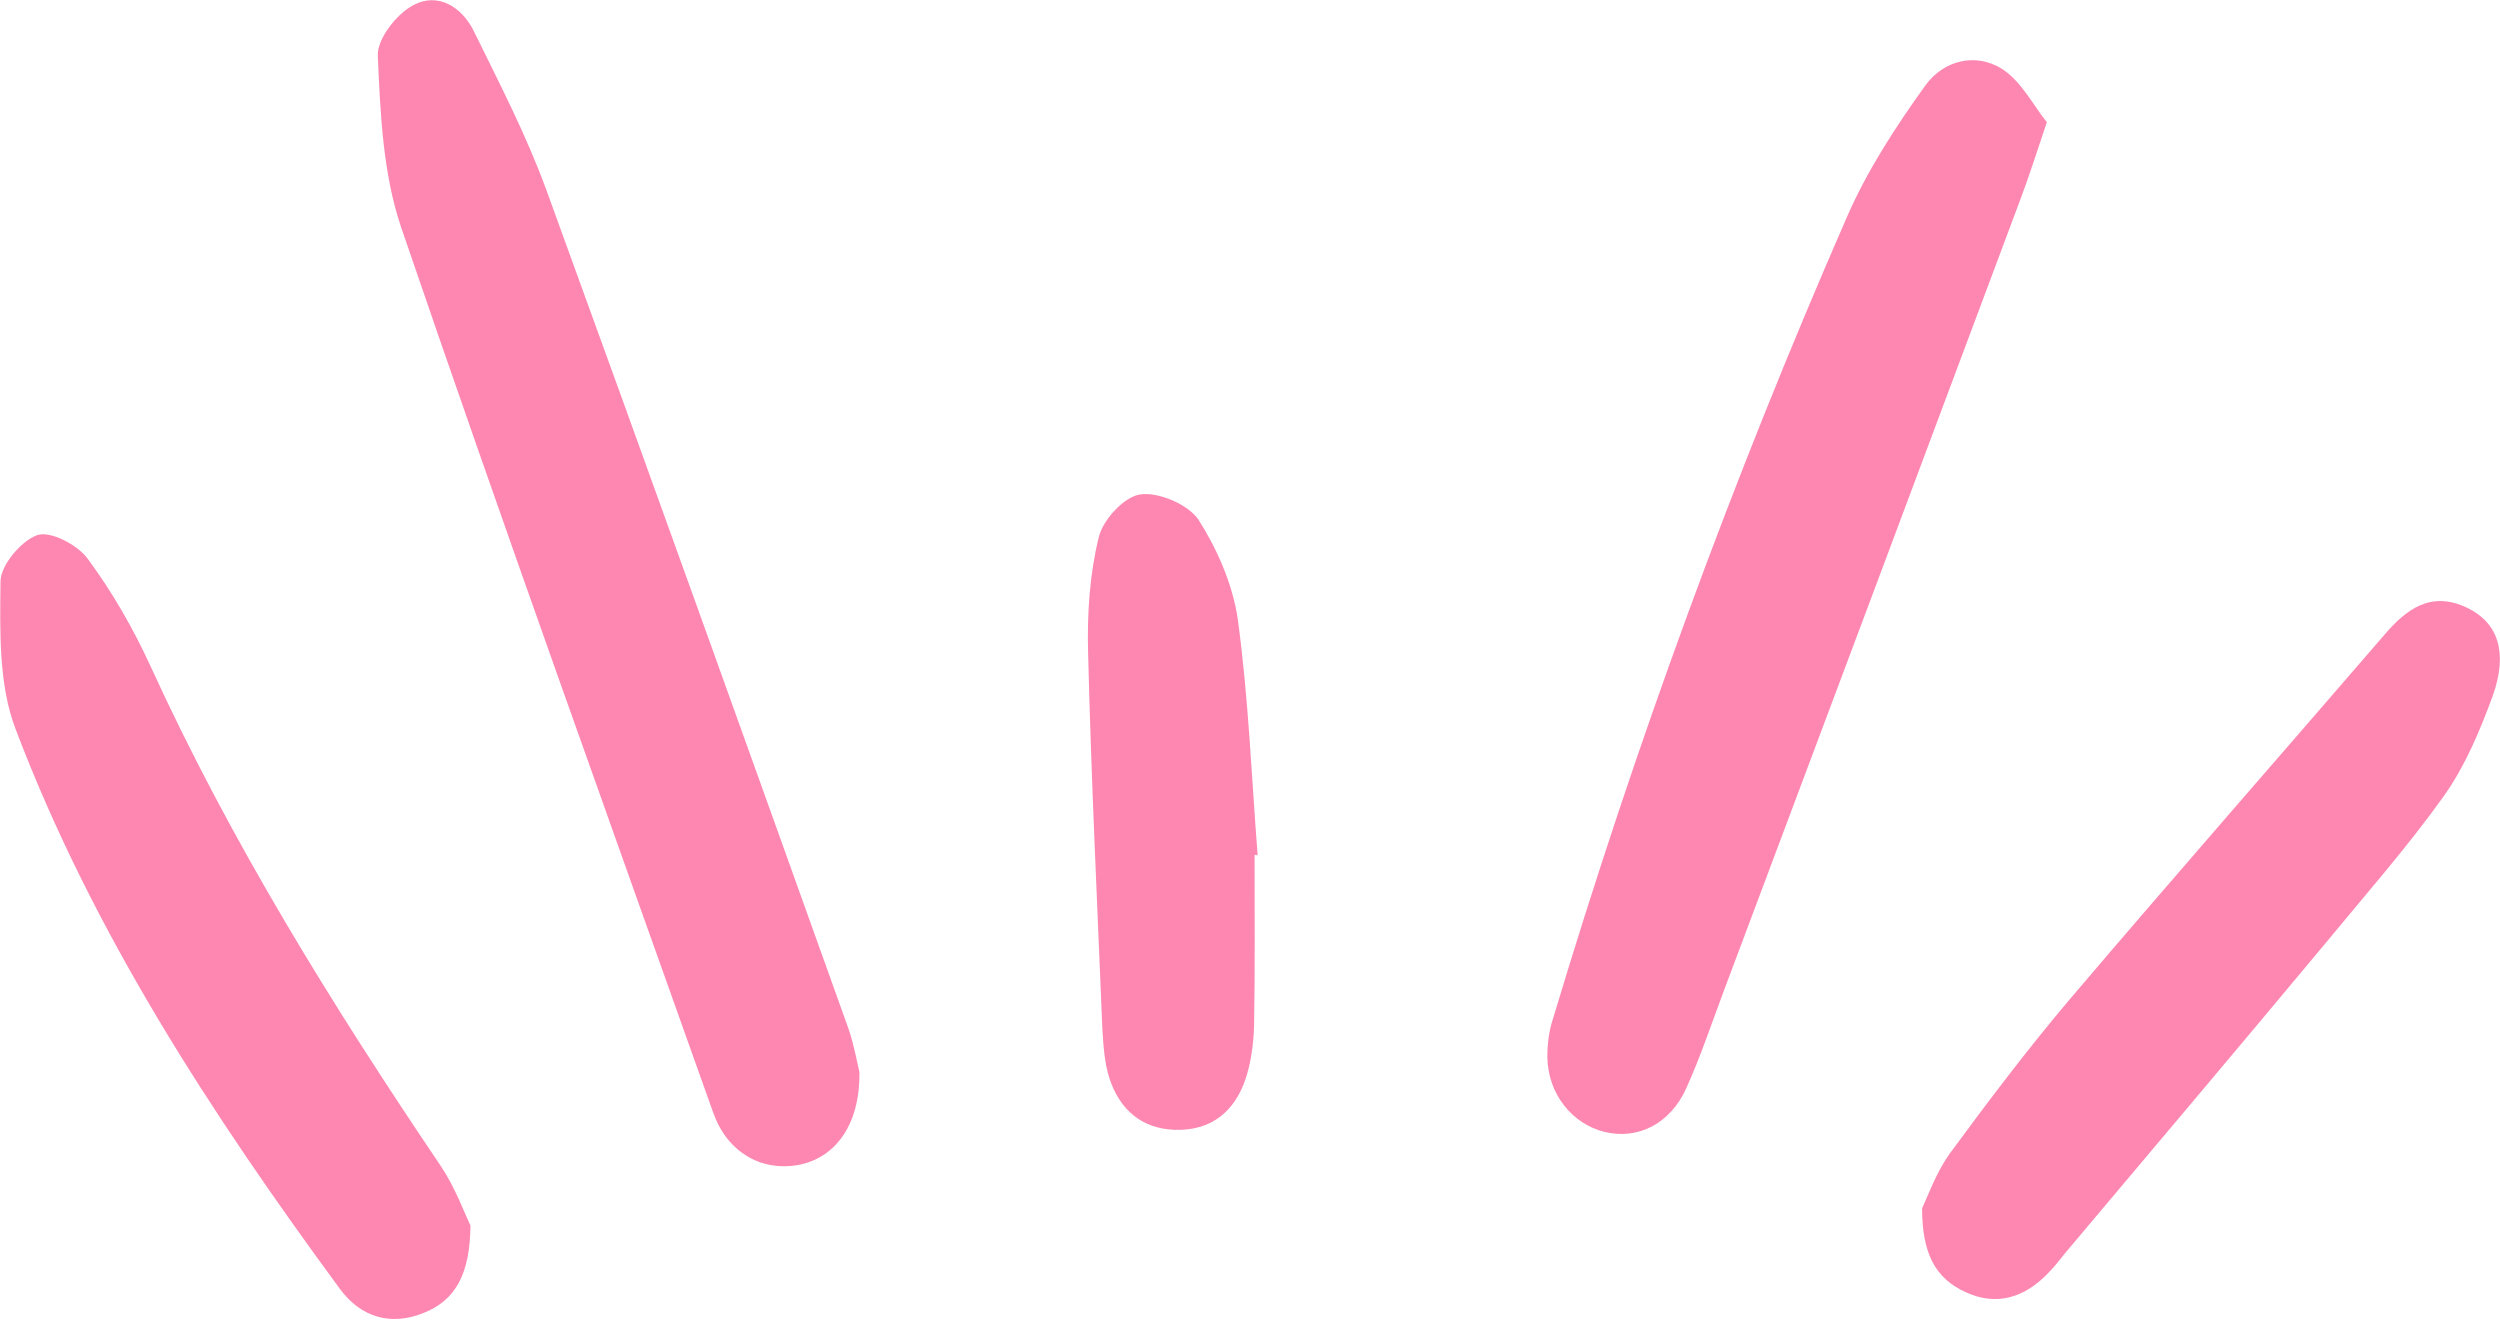
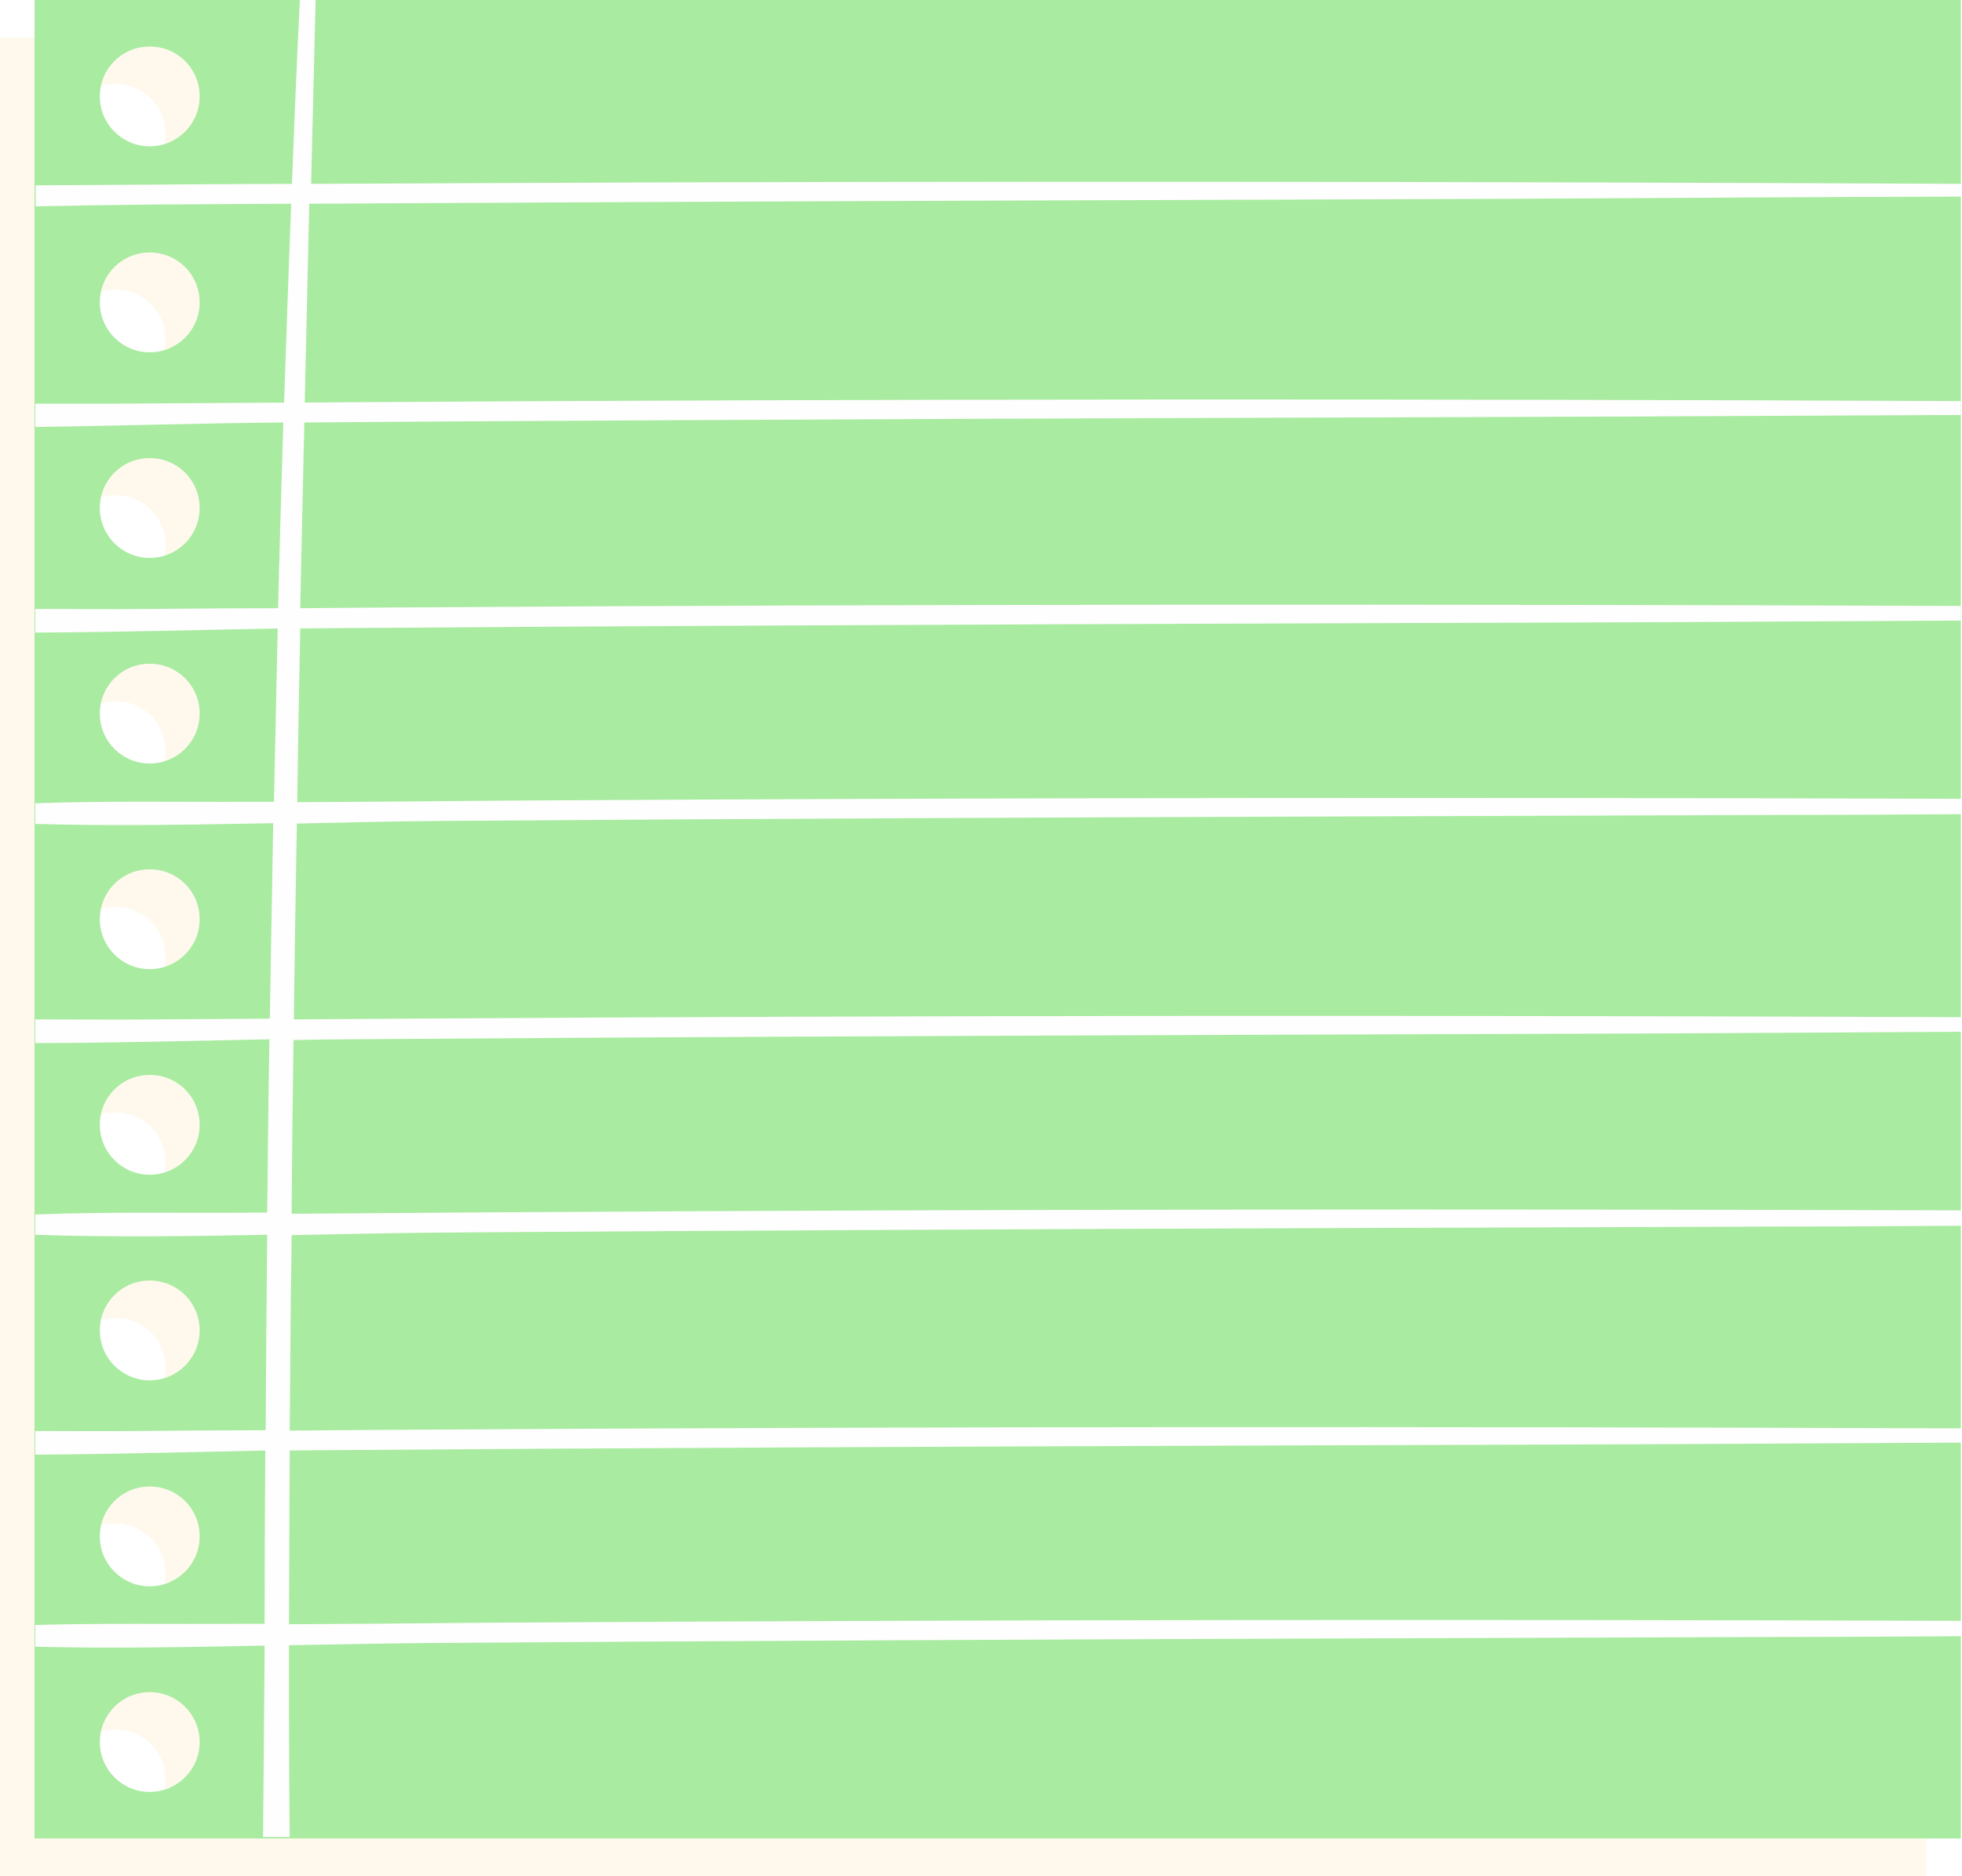
- <svg xmlns="http://www.w3.org/2000/svg" contentScriptType="text/ecmascript" zoomAndPan="magnify" contentStyleType="text/css" id="Layer_1" enable-background="new 0 0 491 259.1" version="1.1" xml:space="preserve" fill="#000000" preserveAspectRatio="xMidYMid meet" viewBox="0 0 491 259.1" x="0px" y="0px">
+ <svg xmlns="http://www.w3.org/2000/svg" contentScriptType="text/ecmascript" fill="#000000" width="522.8" zoomAndPan="magnify" contentStyleType="text/css" viewBox="6.0 0.0 522.8 500.0" height="500" preserveAspectRatio="xMidYMid meet" version="1">
  <g id="change1_1">
-     <path fill="#fd87b1" d="m168.8 210.6c0.1 10.3-4.7 16.8-12 18.2-7.2 1.3-13.9-2.4-16.7-10.2-20.6-57.9-41.4-115.7-61.3-173.9-3.6-10.6-4.1-22.4-4.6-33.7-0.2-3.3 3.7-8.3 7-10 4.8-2.6 9.6 0.4 11.9 5.2 5 10.2 10.3 20.4 14.2 31.1 20 54.9 39.7 109.9 59.4 164.9 1.1 3.3 1.7 6.8 2.1 8.4z" />
+     <path fill="#fff9ed" d="M6,10v490h513.3V10H6z M36.8,487.5c-7.3,0-13.3-5.9-13.3-13.3S29.4,461,36.8,461s13.3,5.9,13.3,13.3 S44.1,487.5,36.8,487.5z M36.8,432.7c-7.3,0-13.3-5.9-13.3-13.3s5.9-13.3,13.3-13.3s13.3,5.9,13.3,13.3S44.1,432.7,36.8,432.7z M36.8,377.9c-7.3,0-13.3-5.9-13.3-13.3s5.9-13.3,13.3-13.3s13.3,5.9,13.3,13.3S44.1,377.9,36.8,377.9z M36.8,323.1 c-7.3,0-13.3-5.9-13.3-13.3s5.9-13.3,13.3-13.3s13.3,5.9,13.3,13.3S44.1,323.1,36.8,323.1z M36.8,268.3c-7.3,0-13.3-5.9-13.3-13.3 c0-7.3,5.9-13.3,13.3-13.3s13.3,5.9,13.3,13.3C50.1,262.3,44.1,268.3,36.8,268.3z M36.8,213.5c-7.3,0-13.3-5.9-13.3-13.3 s5.9-13.3,13.3-13.3s13.3,5.9,13.3,13.3S44.1,213.5,36.8,213.5z M36.8,158.6c-7.3,0-13.3-5.9-13.3-13.3S29.4,132,36.8,132 s13.3,5.9,13.3,13.3S44.1,158.6,36.8,158.6z M36.8,103.8c-7.3,0-13.3-5.9-13.3-13.3s5.9-13.3,13.3-13.3s13.3,5.9,13.3,13.3 S44.1,103.8,36.8,103.8z M36.8,49c-7.3,0-13.3-5.9-13.3-13.3s5.9-13.3,13.3-13.3s13.3,5.9,13.3,13.3S44.1,49,36.8,49z" />
  </g>
-   <g id="change1_2">
-     <path fill="#fd87b1" d="m402 24c-2.1 6.3-3.5 10.6-5.1 14.9-19.4 51.9-38.8 103.7-58.3 155.6-2.4 6.4-4.6 13-7.4 19.2-3.2 7.1-9.6 10.2-16.1 8.6-6.4-1.6-11.1-7.5-11.2-14.7 0-2.5 0.3-5.1 1.1-7.5 16.1-53.6 35.3-106.1 57.7-157.4 4-9.2 9.6-17.8 15.5-26 3.5-4.8 9.8-6.5 15.1-3.1 3.8 2.5 6.1 7.2 8.7 10.4z" />
+   <g id="change2_1">
+     <path fill="#a9eba1" d="M15.2,0v490h513.3V0H15.2z M45.9,477.6c-7.3,0-13.3-5.9-13.3-13.3s6-13.3,13.3-13.3s13.3,5.9,13.3,13.3 S53.2,477.6,45.9,477.6z M45.9,422.8c-7.3,0-13.3-5.9-13.3-13.3s5.9-13.3,13.3-13.3s13.3,5.9,13.3,13.3S53.2,422.8,45.9,422.8z M45.9,367.9c-7.3,0-13.3-5.9-13.3-13.3s5.9-13.3,13.3-13.3s13.3,5.9,13.3,13.3S53.2,367.9,45.9,367.9z M45.9,313.1 c-7.3,0-13.3-5.9-13.3-13.3s5.9-13.3,13.3-13.3s13.3,5.9,13.3,13.3S53.2,313.1,45.9,313.1z M45.9,258.3c-7.3,0-13.3-5.9-13.3-13.3 s5.9-13.3,13.3-13.3s13.3,5.9,13.3,13.3S53.2,258.3,45.9,258.3z M45.9,203.5c-7.3,0-13.3-5.9-13.3-13.3s5.9-13.3,13.3-13.3 s13.3,5.9,13.3,13.3S53.2,203.5,45.9,203.5z M45.9,148.7c-7.3,0-13.3-5.9-13.3-13.3s5.9-13.3,13.3-13.3s13.3,5.9,13.3,13.3 C59.2,142.8,53.2,148.7,45.9,148.7z M45.9,93.9c-7.3,0-13.3-5.9-13.3-13.3s5.9-13.3,13.3-13.3s13.3,5.9,13.3,13.3 S53.2,93.9,45.9,93.9z M45.9,39c-7.3,0-13.3-5.9-13.3-13.3s5.9-13.3,13.3-13.3s13.3,5.9,13.3,13.3S53.2,39,45.9,39z" />
  </g>
-   <g id="change1_3">
-     <path fill="#fd87b1" d="m92.4 240.7c-0.1 9.5-2.9 14.7-9.3 17.2-6.5 2.6-12.3 0.7-16.3-4.7-25.2-34.3-48.5-69.9-63.7-109.9-3.4-8.8-3.1-19.4-3-29.1 0-3.2 4.1-8 7.2-9.1 2.6-0.9 7.9 1.9 9.9 4.6 4.8 6.5 8.9 13.6 12.3 21 15.8 34.6 35.8 66.8 57 98.2 2.9 4.3 4.7 9.3 5.9 11.8z" />
-   </g>
-   <g id="change1_4">
-     <path fill="#fd87b1" d="m377.5 237.3c1.1-2.3 2.7-6.9 5.4-10.7 7.5-10.2 15.2-20.4 23.4-30.1 20.4-24 41.2-47.7 61.8-71.6 4.4-5.2 9.3-9 16.5-5.5 6 2.9 8 8.7 5 17.2-2.5 6.8-5.4 13.8-9.6 19.7-7.2 10.1-15.5 19.5-23.4 29.1-16.9 20.3-34 40.5-51 60.7-1.1 1.4-2.2 2.8-3.5 4.1-4.5 4.6-9.9 6.4-16 3.6-6-2.7-8.6-7.6-8.6-16.5z" />
-   </g>
-   <g id="change1_5">
-     <path fill="#fd87b1" d="m246.4 167.9c0 11.2 0.1 22.4-0.1 33.6-0.1 3.5-0.6 7.2-1.7 10.5-2.2 6.4-6.8 10.1-13.8 9.9-6.6-0.2-10.9-4-12.9-10.1-1-3.1-1.2-6.5-1.4-9.8-1-24.6-2.2-49.3-2.8-73.9-0.2-7.5 0.3-15.3 2.1-22.6 0.8-3.4 5-8 8.2-8.4 3.6-0.5 9.4 2 11.4 5 3.7 5.8 6.7 12.7 7.7 19.5 2.1 15.4 2.7 30.9 3.9 46.4-0.3-0.1-0.5-0.1-0.6-0.1z" />
+   <g id="change3_1">
+     <path fill="#fffefe" d="M135,48.8c131.2-0.6,262.6-0.4,393.8,0.2v3.4c-41.2,0.1-82.3,0.4-123.5,0.6c-79.7,0.3-159.4,0.5-239,0.9 c-26.2,0.1-52,0.3-77.9,0.4c-0.4,17.7-0.8,35.4-1.2,53c4.4,0,8.7-0.1,13.1-0.1c142.7-0.9,285.4-0.9,428.2-0.3v3.7 c-28.4,0.1-56.8,0.3-85.3,0.4c-79.7,0.3-159.4,0.5-239,0.9c-39,0.2-78.1,0.4-117.1,0.7c-0.1,2.8-0.1,5.6-0.2,8.3 c-0.3,13.7-0.6,27.5-0.9,41.2c8.6-0.1,17.3-0.1,25.9-0.2c138.9-0.9,277.7-0.9,416.6-0.4v3.9c-24.5,0.1-49.1,0.3-73.6,0.4 c-79.7,0.3-159.4,0.5-239,0.9c-39.6,0.2-79.1,0.4-118.7,0.7c-3.7,0-7.5,0.1-11.2,0.1c-0.3,15.4-0.6,30.9-0.8,46.3 c17.8-0.1,35.6-0.2,53.4-0.4c130-0.8,260-0.9,390-0.5v4.1c-15.7,0.1-31.4,0.2-47.1,0.2c-79.7,0.3-159.4,0.5-239,0.9 c-39.6,0.2-79.1,0.4-118.7,0.7c-12.9,0.1-25.8,0.4-38.7,0.7c-0.3,17.4-0.6,34.8-0.8,52.2c9.8-0.1,19.6-0.1,29.4-0.2 c138.3-0.9,276.6-0.9,414.9-0.4v3.9c-24,0.1-48,0.3-72,0.4c-79.7,0.3-159.4,0.5-239,0.9c-39.6,0.2-79.1,0.4-118.7,0.7 c-4.9,0-9.8,0.1-14.7,0.2c-0.2,15.4-0.4,30.8-0.5,46.3c18.9-0.1,37.7-0.3,56.6-0.4c129.4-0.8,258.9-0.9,388.3-0.5v4.1 c-15.1,0.1-30.3,0.2-45.4,0.2c-79.7,0.3-159.4,0.5-239,0.9c-39.6,0.2-79.1,0.4-118.7,0.7c-13.9,0.1-27.9,0.4-41.8,0.7 c0,4.9-0.1,9.9-0.2,14.8c-0.1,12.4-0.2,24.9-0.3,37.3c8.5-0.1,17-0.1,25.5-0.2c140-0.9,279.9-0.9,419.9-0.4v3.8 c-25.7,0.1-51.3,0.3-77,0.4c-79.7,0.3-159.4,0.5-239,0.9c-39.6,0.2-79.1,0.4-118.7,0.7c-3.6,0-7.1,0.1-10.7,0.1 c-0.1,15.4-0.1,30.9-0.2,46.3c17.4-0.1,34.9-0.2,52.3-0.4c131.1-0.8,262.2-0.9,393.3-0.5v4.1c-16.8,0.1-33.6,0.2-50.4,0.2 c-79.7,0.3-159.4,0.5-239,0.9c-39.6,0.2-79.1,0.4-118.7,0.7c-12.5,0.1-25,0.4-37.5,0.6c0,5.9,0,11.8,0,17.7 c0,11.1,0.1,22.3,0.2,33.4h-7.1c0.1-16.1,0.3-32.3,0.4-48.3c0-0.9,0-1.8,0-2.7c-20.4,0.4-40.8,0.8-61.1,0.3v-5.8 c18-0.5,36.1-0.2,54-0.3c2.4,0,4.7,0,7.1,0c0-15.4,0.1-30.8,0.2-46.2c-20.4,0.4-40.9,1-61.3,1.1v-6.3c9.2,0,18.3,0.1,27.5,0 c11.3-0.1,22.6-0.2,33.9-0.2c0.1-17.4,0.2-34.7,0.4-52.1c-20.6,0.4-41.3,0.7-61.8,0v-5.4c19.6-0.8,39.4-0.3,59-0.5 c0.9,0,1.9,0,2.8,0c0.2-15.4,0.3-30.8,0.6-46.2c-20.8,0.4-41.6,1-62.4,1v-6.3c10.8,0,21.7,0.1,32.4,0c10-0.1,20-0.1,30.1-0.2 c0.3-17.4,0.6-34.8,0.9-52.1c-21.2,0.4-42.3,0.8-63.4,0.2v-5.5c19.1-0.7,38.3-0.3,57.4-0.4c2.1,0,4.1,0,6.2,0 c0.3-15.4,0.7-30.8,1-46.2c-21.5,0.4-43,1-64.6,1.1v-6.3c10.3,0,20.5,0.1,30.8,0c11.3-0.1,22.6-0.2,33.9-0.2 c0.4-16.5,0.9-33,1.4-49.5c-22,0.2-44,0.9-66.1,1.2v-6.2c6.4,0,12.8,0,19.2,0c15.7-0.1,31.4-0.2,47.1-0.3c0.6-17.7,1.2-35.4,1.9-53 c-12,0.1-24,0.1-36,0.2c-10.7,0.1-21.4,0.3-32.1,0.5v-5.6c15.6-0.1,31.3-0.2,46.9-0.3c7.1,0,14.3-0.1,21.4-0.1 c0.6-16.3,1.3-32.7,2.1-49h4.2c-0.4,16.3-0.8,32.6-1.2,49c8.4,0,16.7-0.1,25.1-0.1 M114,48.9c7,0,14-0.1,21-0.1" />
  </g>
</svg>
